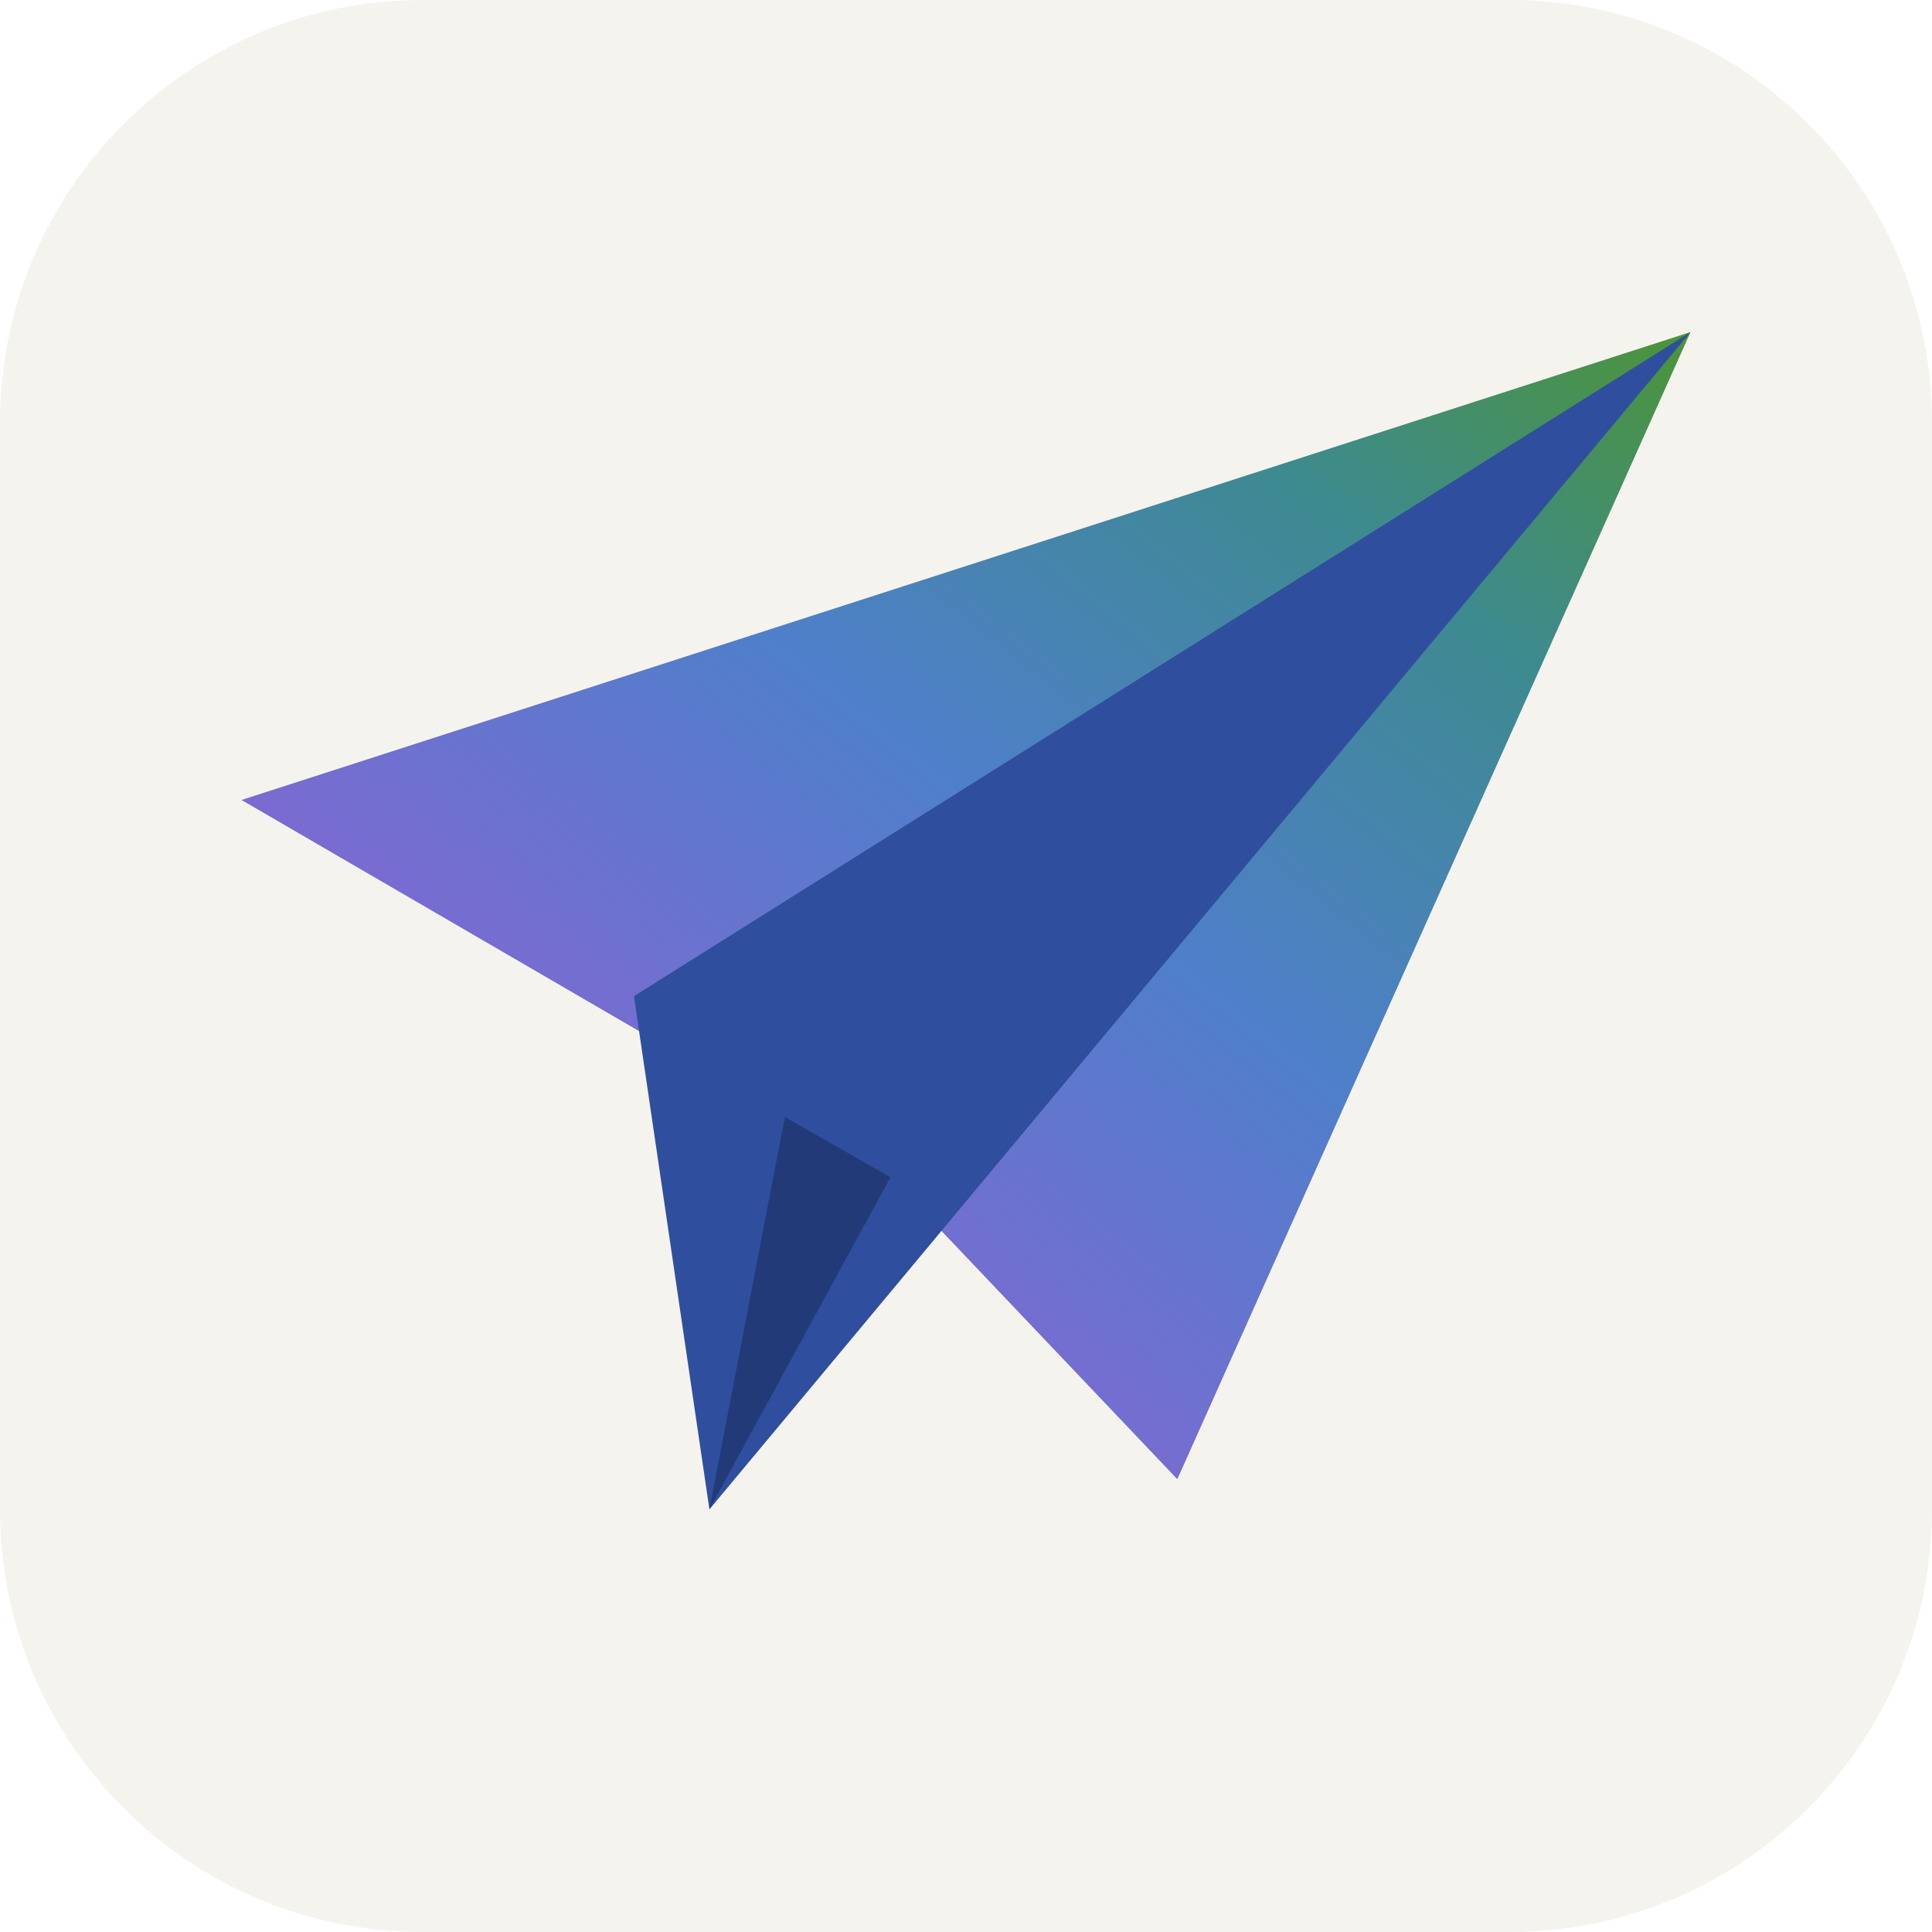
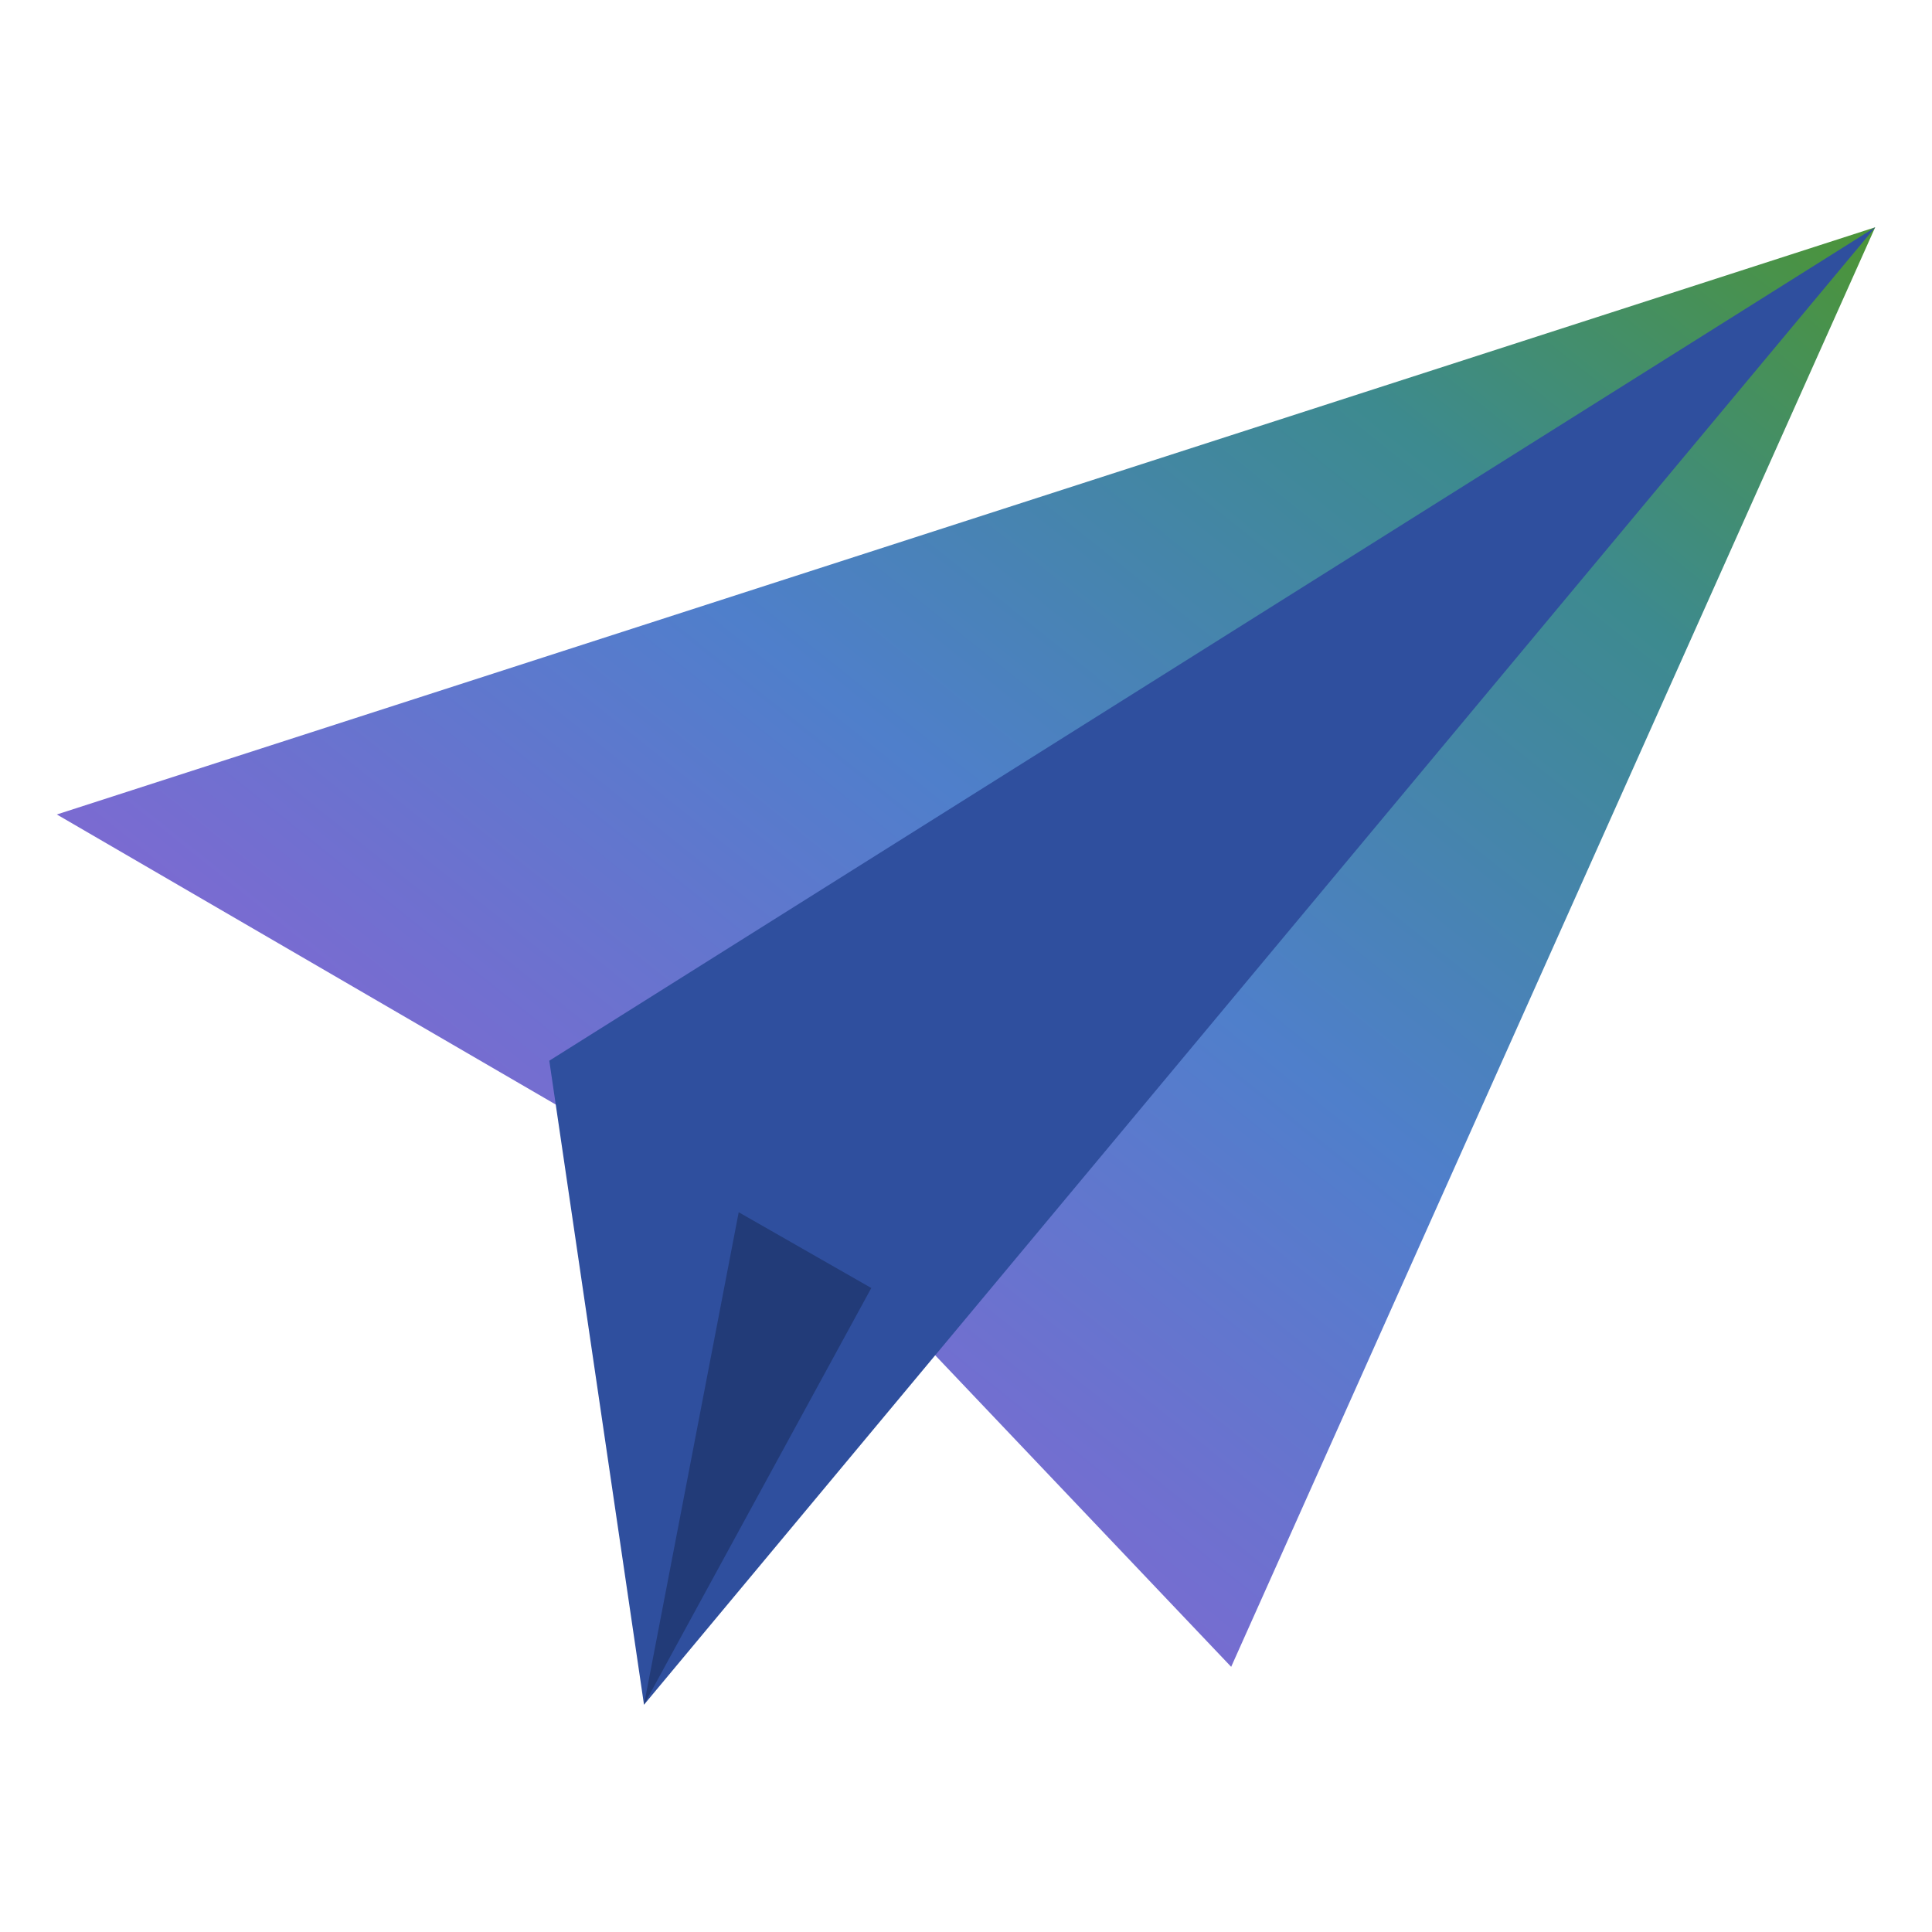
- <svg xmlns="http://www.w3.org/2000/svg" viewBox="0 0 256 256">
+ <svg xmlns="http://www.w3.org/2000/svg" viewBox="-1 -10 102 102">
  <defs>
    <linearGradient id="g" x1="0" y1="1" x2="1" y2="0">
      <stop offset="0" stop-color="#9a5cc6" />
      <stop offset=".3" stop-color="#7a6bd1" />
      <stop offset=".55" stop-color="#4f7fcb" />
      <stop offset=".8" stop-color="#3d8a8f" />
      <stop offset="1" stop-color="#4c9437" />
    </linearGradient>
  </defs>
-   <rect width="256" height="256" rx="56" fill="#f5f3ee" />
-   <g transform="translate(28 40) scale(2)">
-     <path d="M2 33 L98 2 L64 78 L45 58 Z" fill="url(#g)" />
-     <path d="M98 2 L28 46 L33 80 Z" fill="#2f4f9e" />
-     <path d="M33 80 L45 58 L38 54 Z" fill="#223b78" />
-   </g>
+   <path d="M2 33 L98 2 L64 78 L45 58 Z" fill="url(#g)" />
+   <path d="M98 2 L28 46 L33 80 Z" fill="#2f4f9e" />
+   <path d="M33 80 L45 58 L38 54 Z" fill="#223b78" />
</svg>
